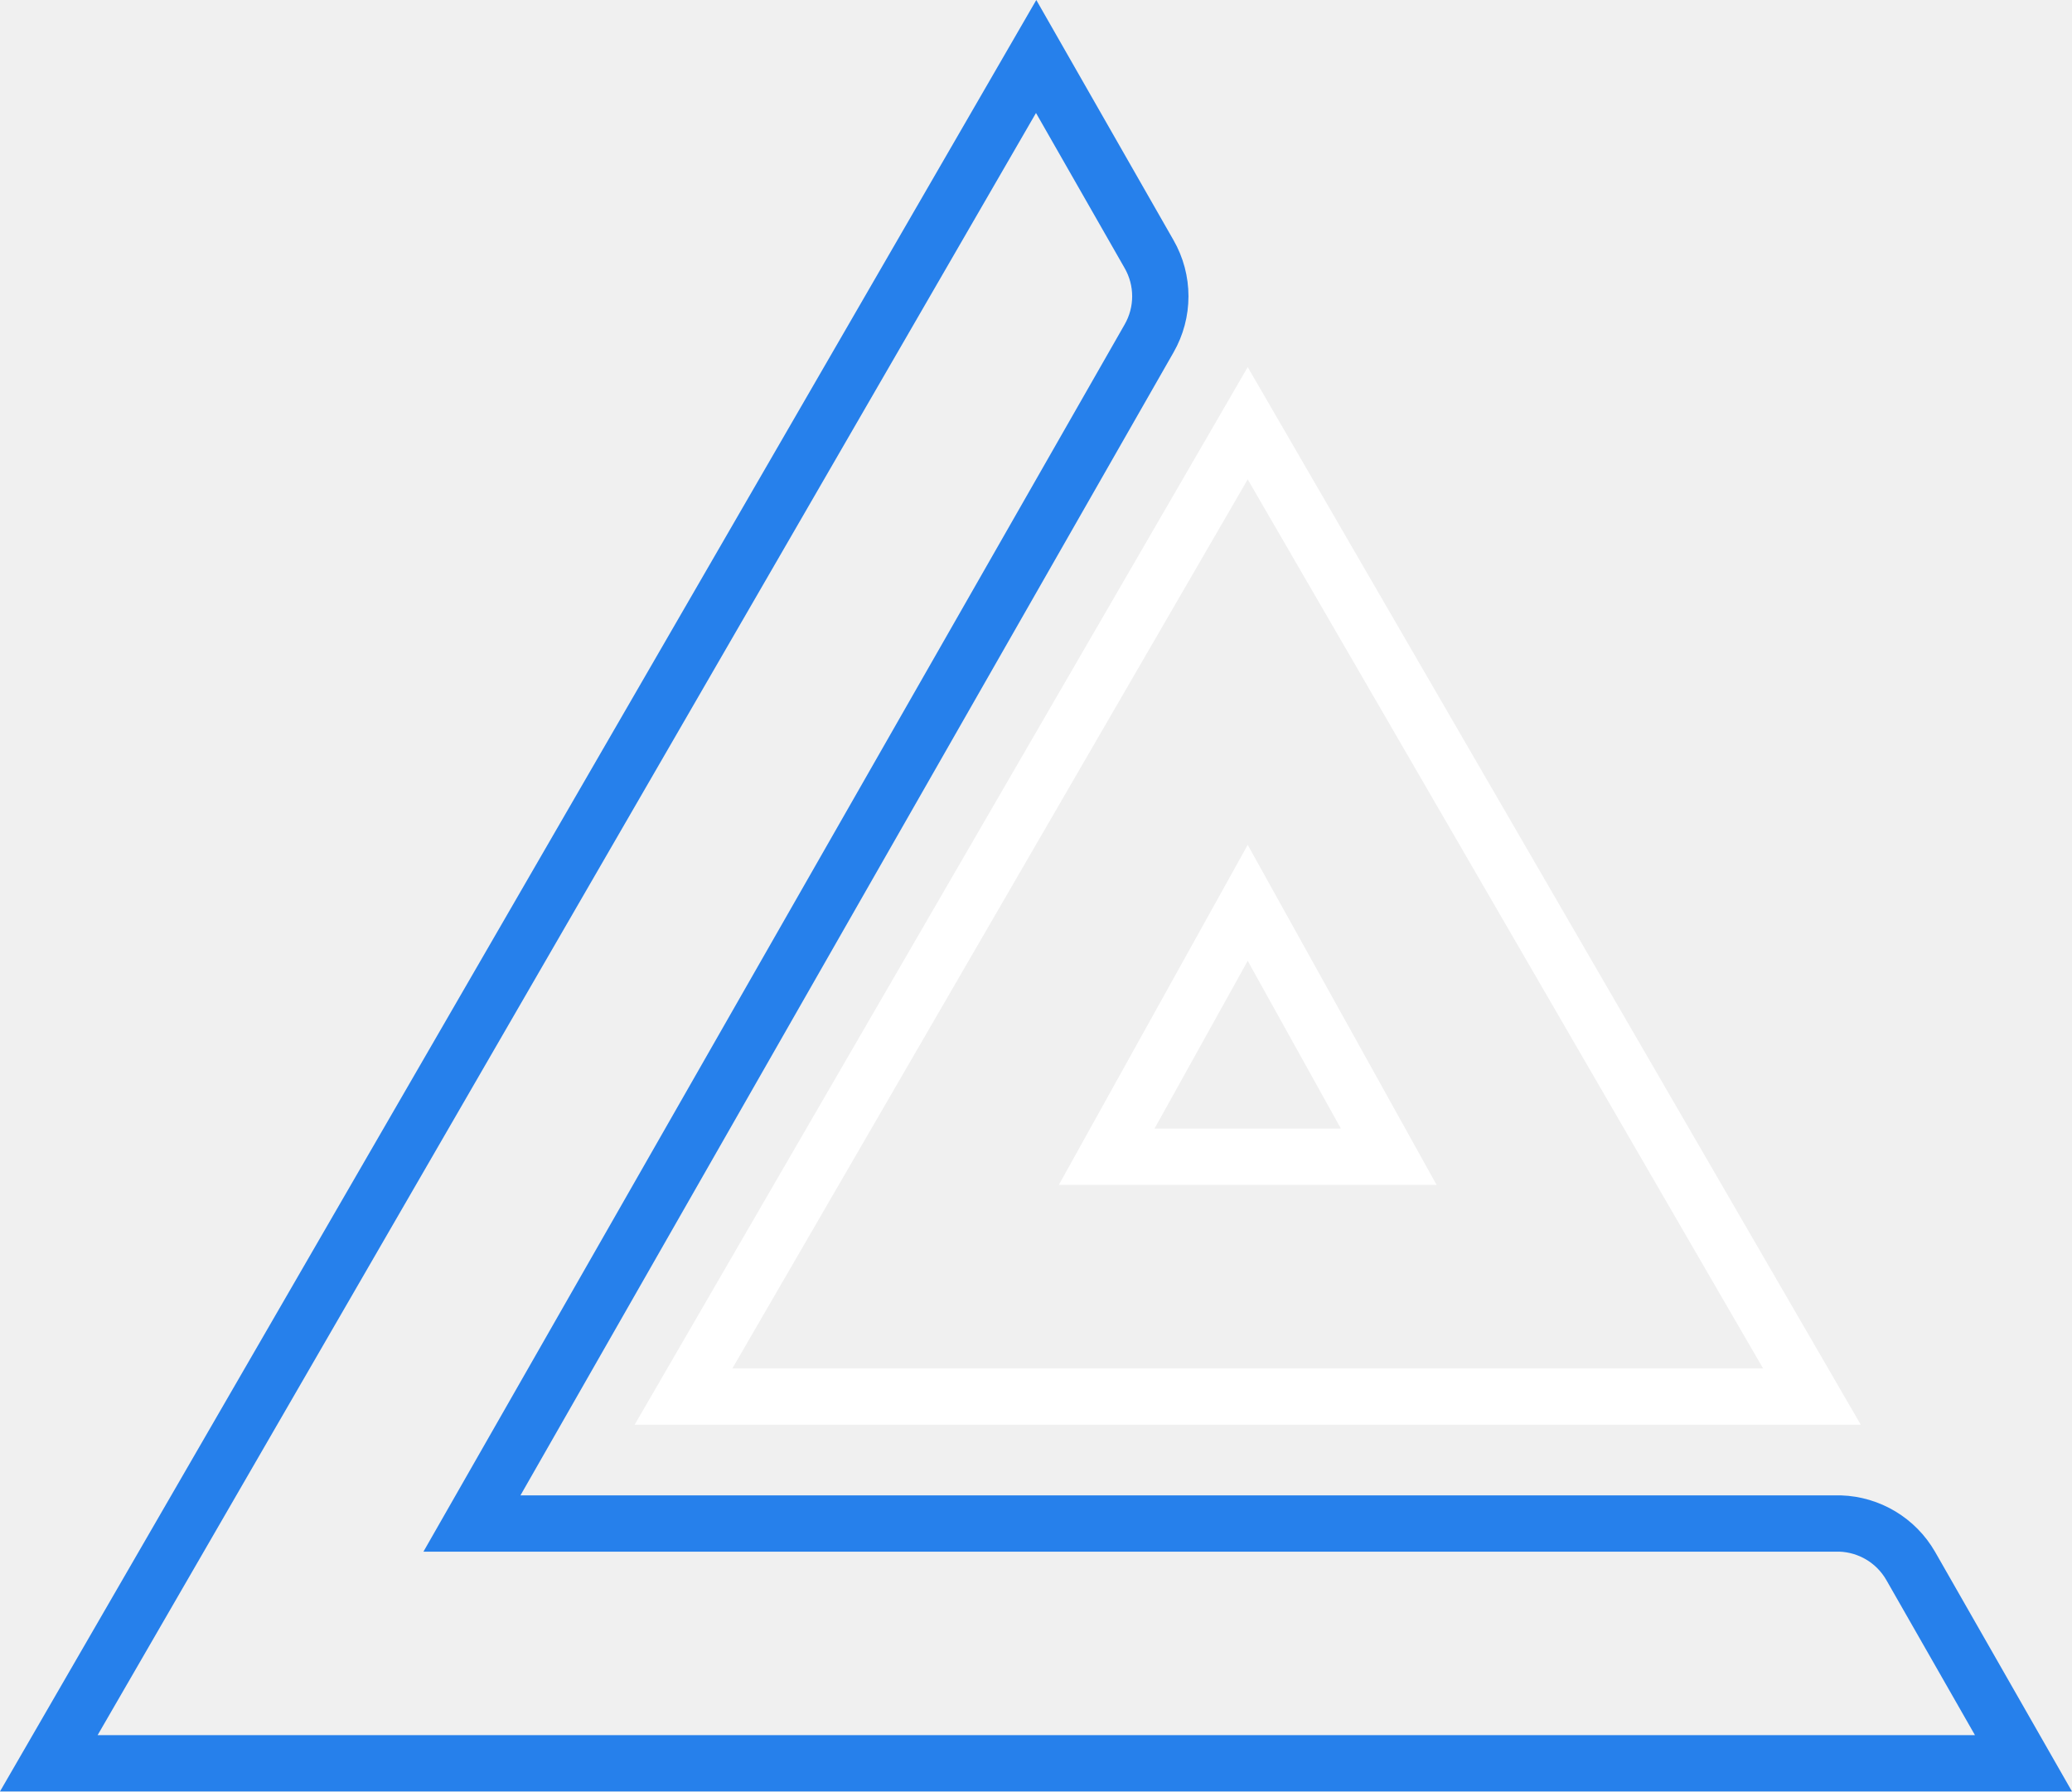
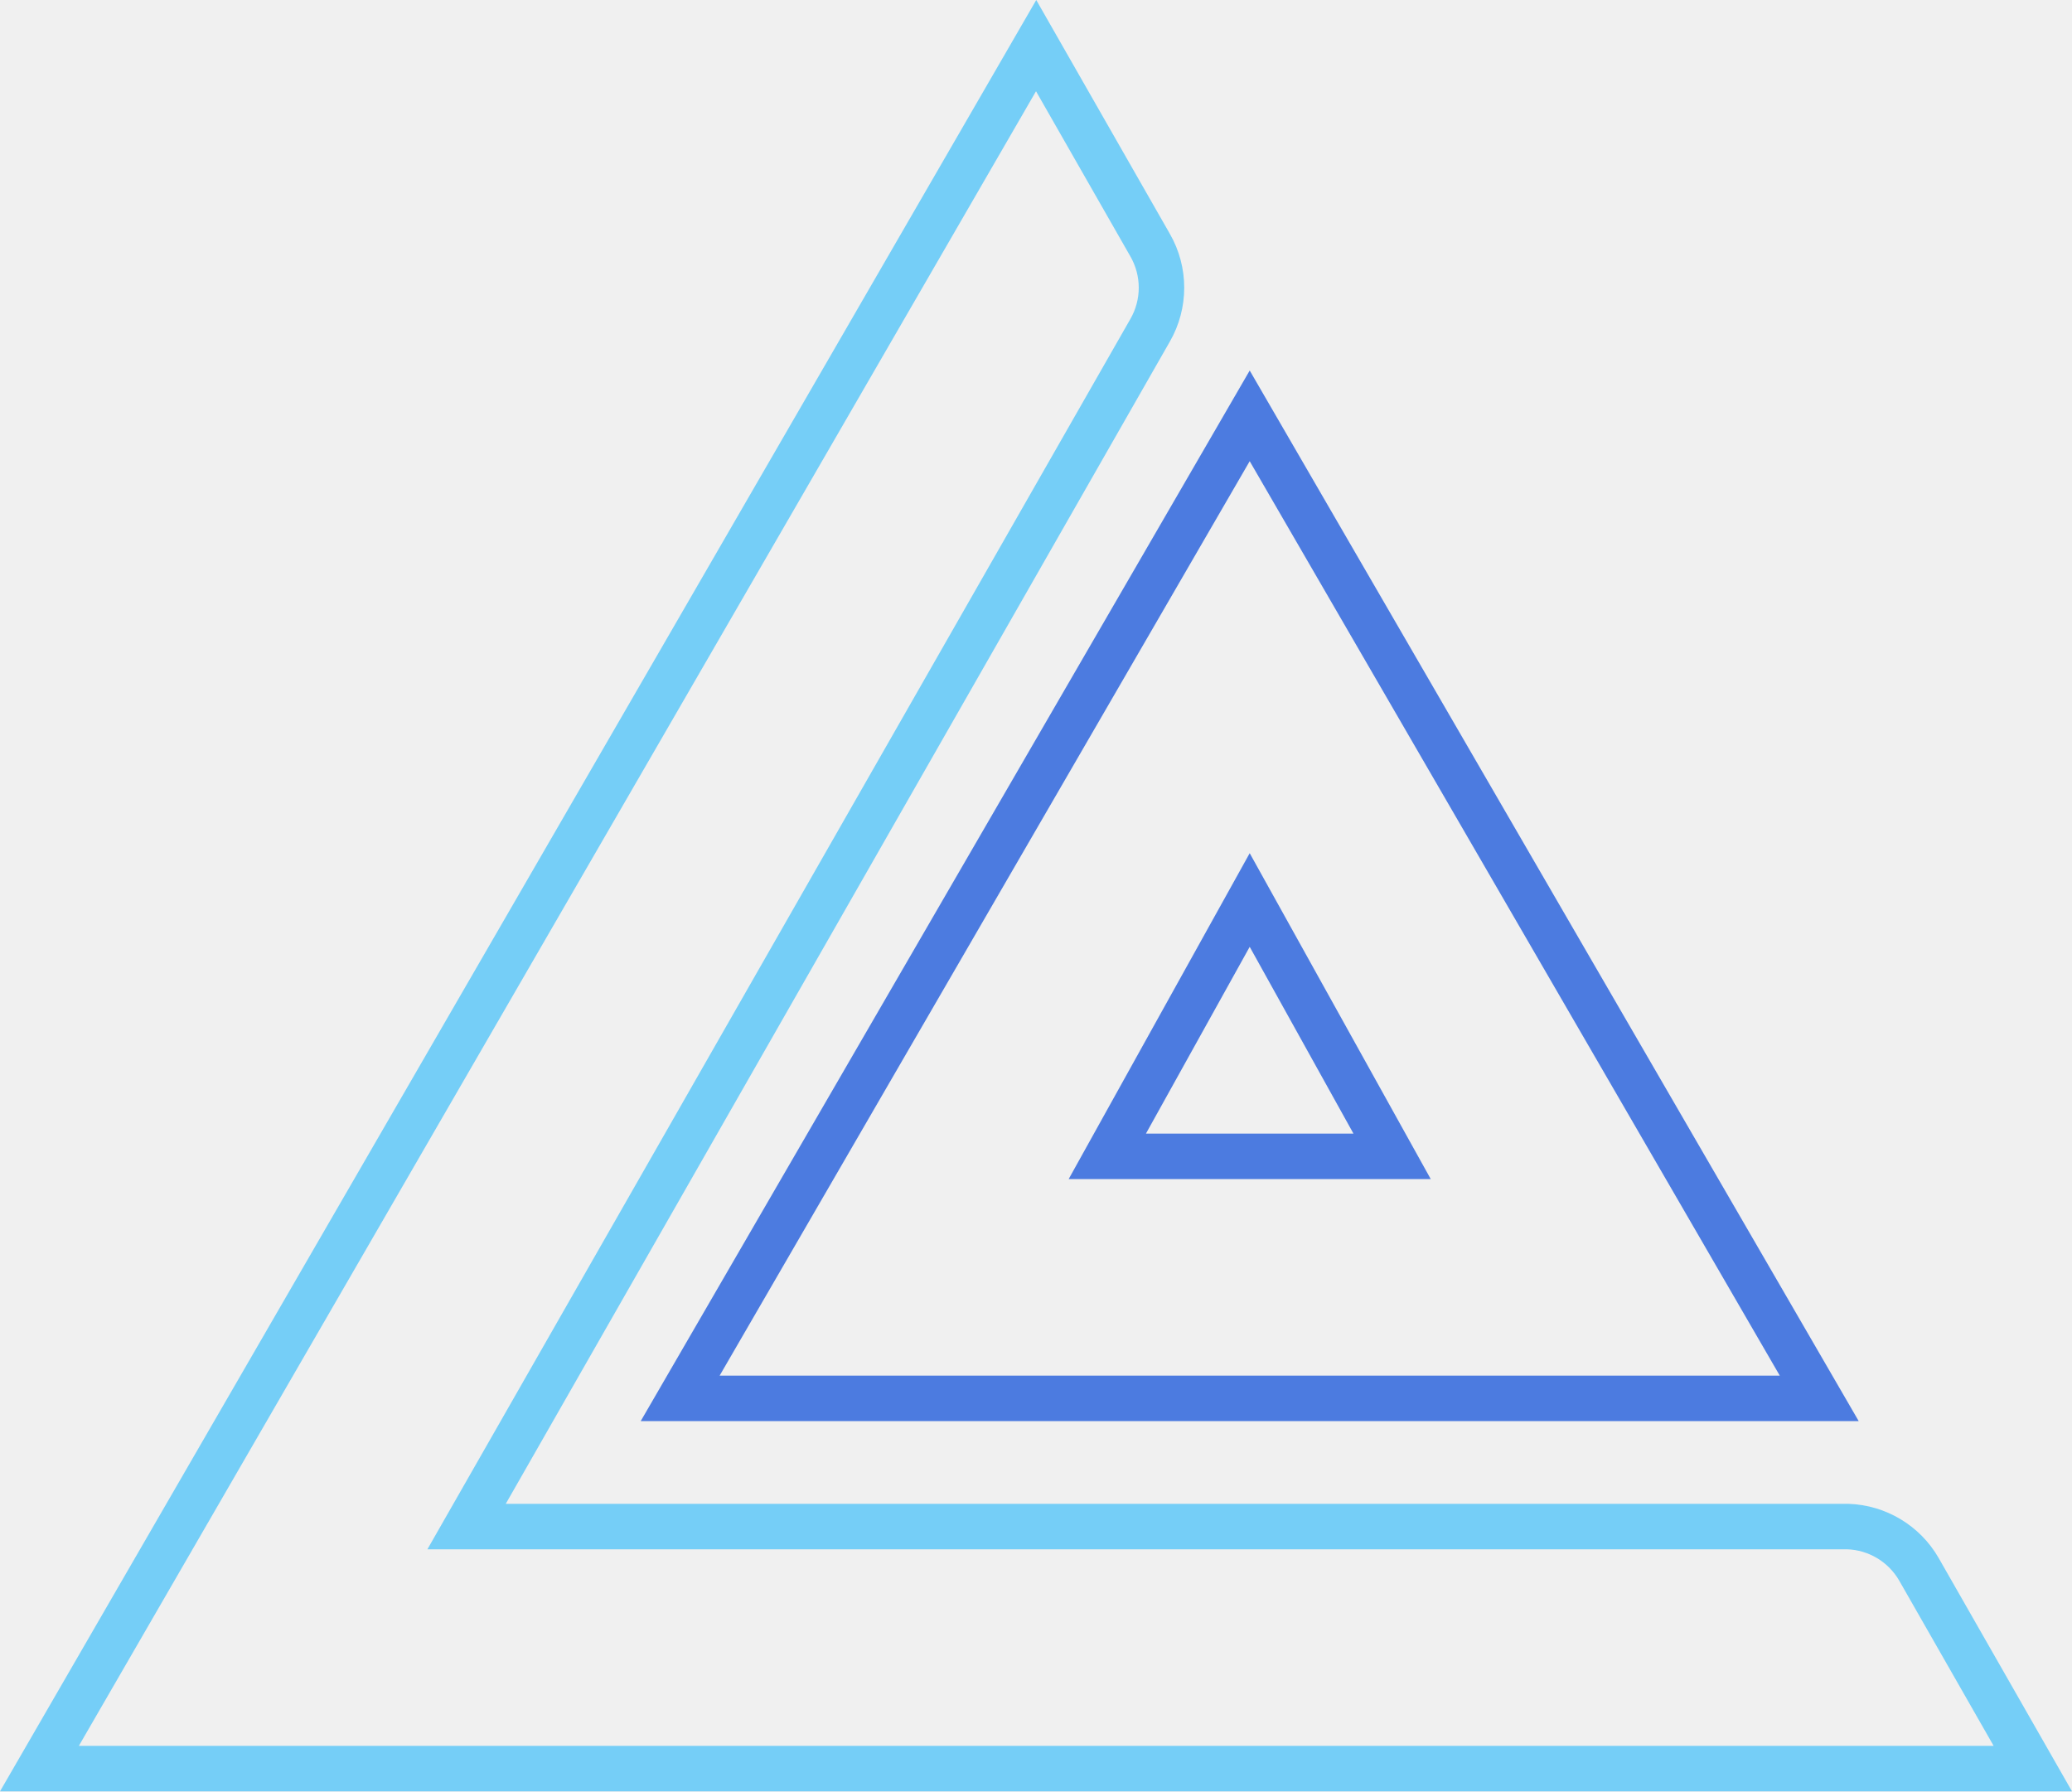
- <svg xmlns="http://www.w3.org/2000/svg" width="183.992" height="159.067" viewBox="0 0 183.992 159.067">
-   <g id="lo-pixel_1_" data-name="lo-pixel (1)" transform="translate(4.334 5.016)">
-     <path id="Path_7774" data-name="Path 7774" d="M87.675,0,0,151.552H175.349l-10.02-17.535a7.515,7.515,0,0,0-6.262-3.757H37.575L97.695,25.05a7.515,7.515,0,0,0,0-7.515Z" fill="none" stroke="#2680eb" stroke-width="5" />
-     <path id="Path_7775" data-name="Path 7775" d="M95.1,26,45,112.422H145.2Zm12.525,65.13H82.575L95.1,68.585Z" transform="translate(11.362 6.565)" fill="none" stroke="#fff" stroke-width="5" />
+ <svg xmlns="http://www.w3.org/2000/svg" width="182.263" height="157.564" viewBox="0 0 182.263 157.564">
+   <g id="lo-pixel_1_" data-name="lo-pixel (1)" transform="translate(3.468 4.013)">
+     <path id="Path_7774" data-name="Path 7774" d="M87.675,0,0,151.552H175.349l-10.02-17.535a7.515,7.515,0,0,0-6.262-3.757H37.575L97.695,25.05a7.515,7.515,0,0,0,0-7.515Z" fill="none" stroke="#75cef7" stroke-width="4" />
+     <path id="Path_7775" data-name="Path 7775" d="M95.1,26,45,112.422H145.2Zm12.525,65.13H82.575L95.1,68.585Z" transform="translate(11.362 6.565)" fill="none" stroke="#4c7be0" stroke-width="4" />
  </g>
</svg>
